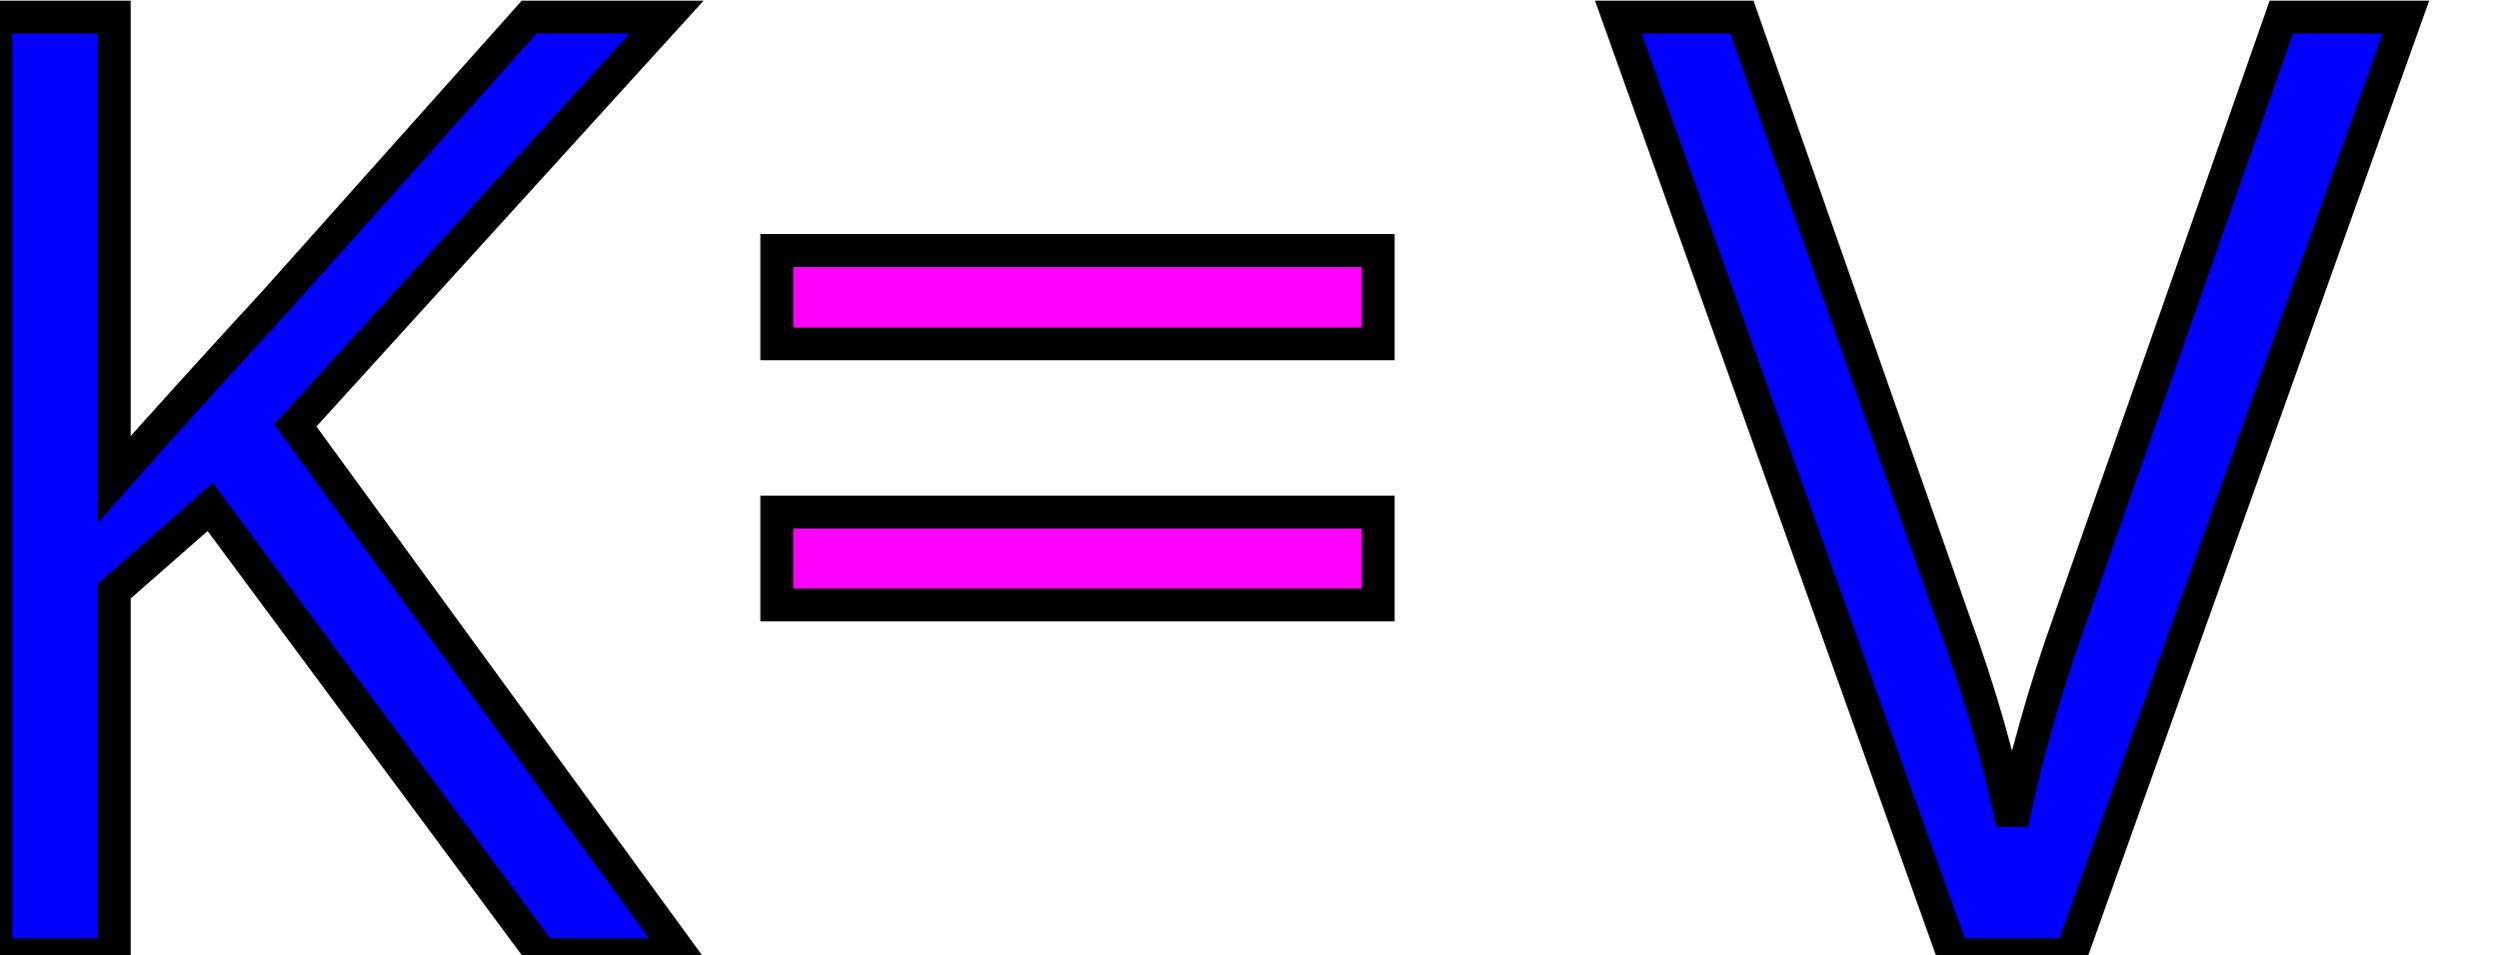
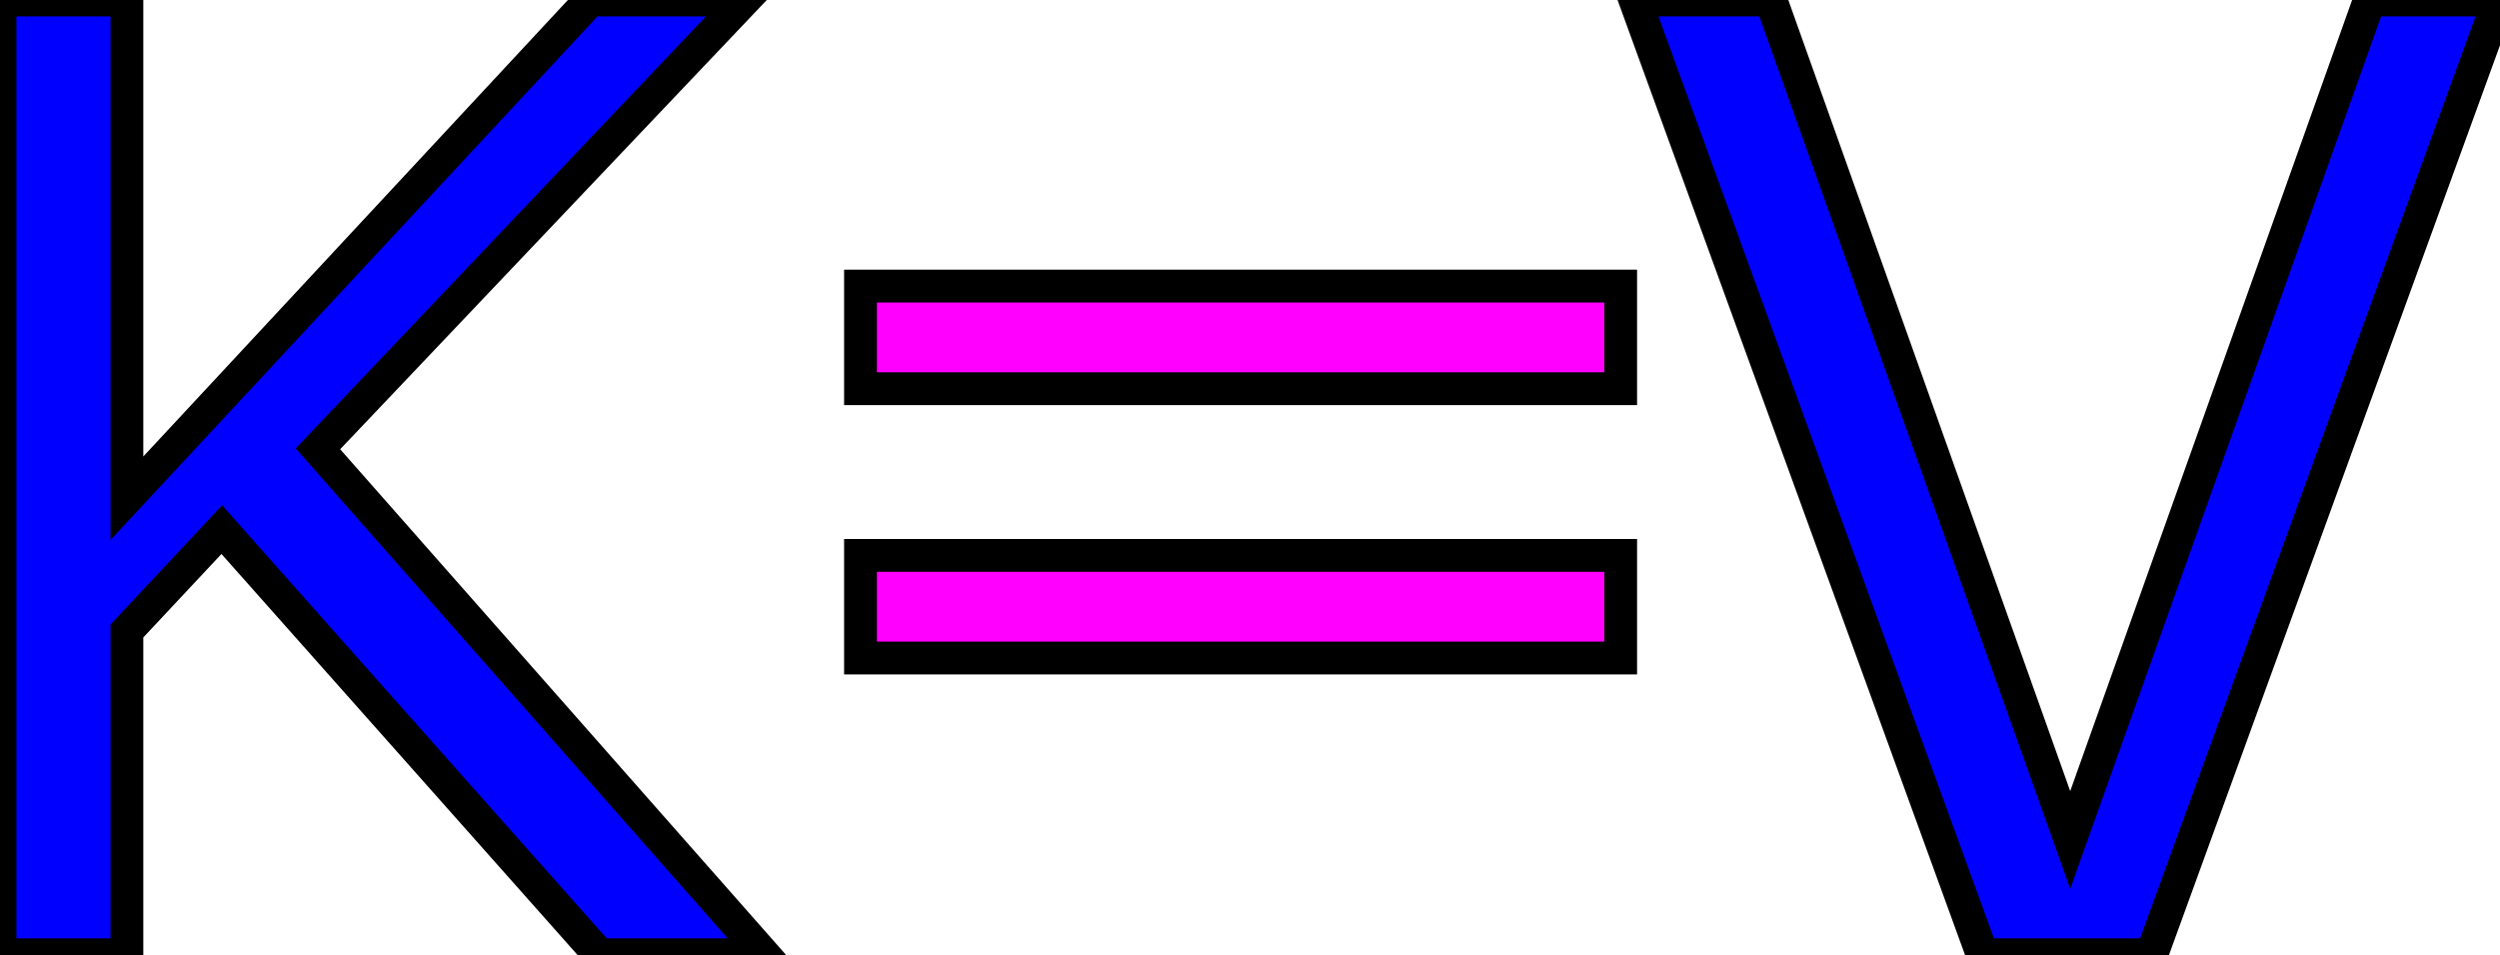
<svg xmlns="http://www.w3.org/2000/svg" version="1.1" id="svg824" width="76.151" height="29.082" viewBox="0 0 76.151 29.082">
  <defs id="defs828" />
  <g id="g830" transform="translate(-75.80302,-74.94913)">
    <g id="g932">
-       <text xml:space="preserve" style="font-style:normal;font-weight:normal;font-size:40px;line-height:1.25;font-family:sans-serif;fill:#0000ff;fill-opacity:1;stroke:#000000;stroke-opacity:1" x="71.799" y="104.031" id="text3110">
-         <tspan id="tspan3108" x="71.799" y="104.031">K</tspan>
-       </text>
-       <text xml:space="preserve" style="font-style:normal;font-weight:normal;font-size:40px;line-height:1.25;font-family:sans-serif;fill:#ff00ff;fill-opacity:1;stroke:#000000;stroke-opacity:1" x="97.239" y="102.062" id="text7280">
-         <tspan id="tspan7278" x="97.239" y="102.062">=</tspan>
-       </text>
-       <text xml:space="preserve" style="font-style:normal;font-weight:normal;font-size:40px;line-height:1.25;font-family:sans-serif;fill:#0000ff;fill-opacity:1;stroke:#000000;stroke-opacity:1" x="125.118" y="104.031" id="text8472">
-         <tspan id="tspan8470" x="125.118" y="104.031">V</tspan>
-       </text>
+       <g aria-label="K" id="text3110" style="font-size:40px;line-height:1.25;fill:#0000ff;stroke:#000000">
+         <path d="M 99.084,104.031 H 94.065 L 82.561,91.082 79.67,94.168 v 9.863 H 75.803 V 74.949 h 3.867 V 90.125 L 93.791,74.949 h 4.688 L 85.491,88.621 Z" id="path828" />
+       </g>
+       <g aria-label="=" id="text7280" style="font-size:40px;line-height:1.25;fill:#ff00ff;stroke:#000000">
+         <path d="M 125.189,86.789 H 102.025 v -3.125 h 23.164 z m 0,8.203 H 102.025 v -3.125 h 23.164 z" id="path831" />
+       </g>
+       <g aria-label="V" id="text8472" style="font-size:40px;line-height:1.25;fill:#0000ff;stroke:#000000">
+         <path d="m 151.954,74.949 -10.586,29.082 h -5.156 L 125.626,74.949 h 4.141 l 9.121,25.586 9.121,-25.586 z" id="path834" />
+       </g>
    </g>
  </g>
</svg>
